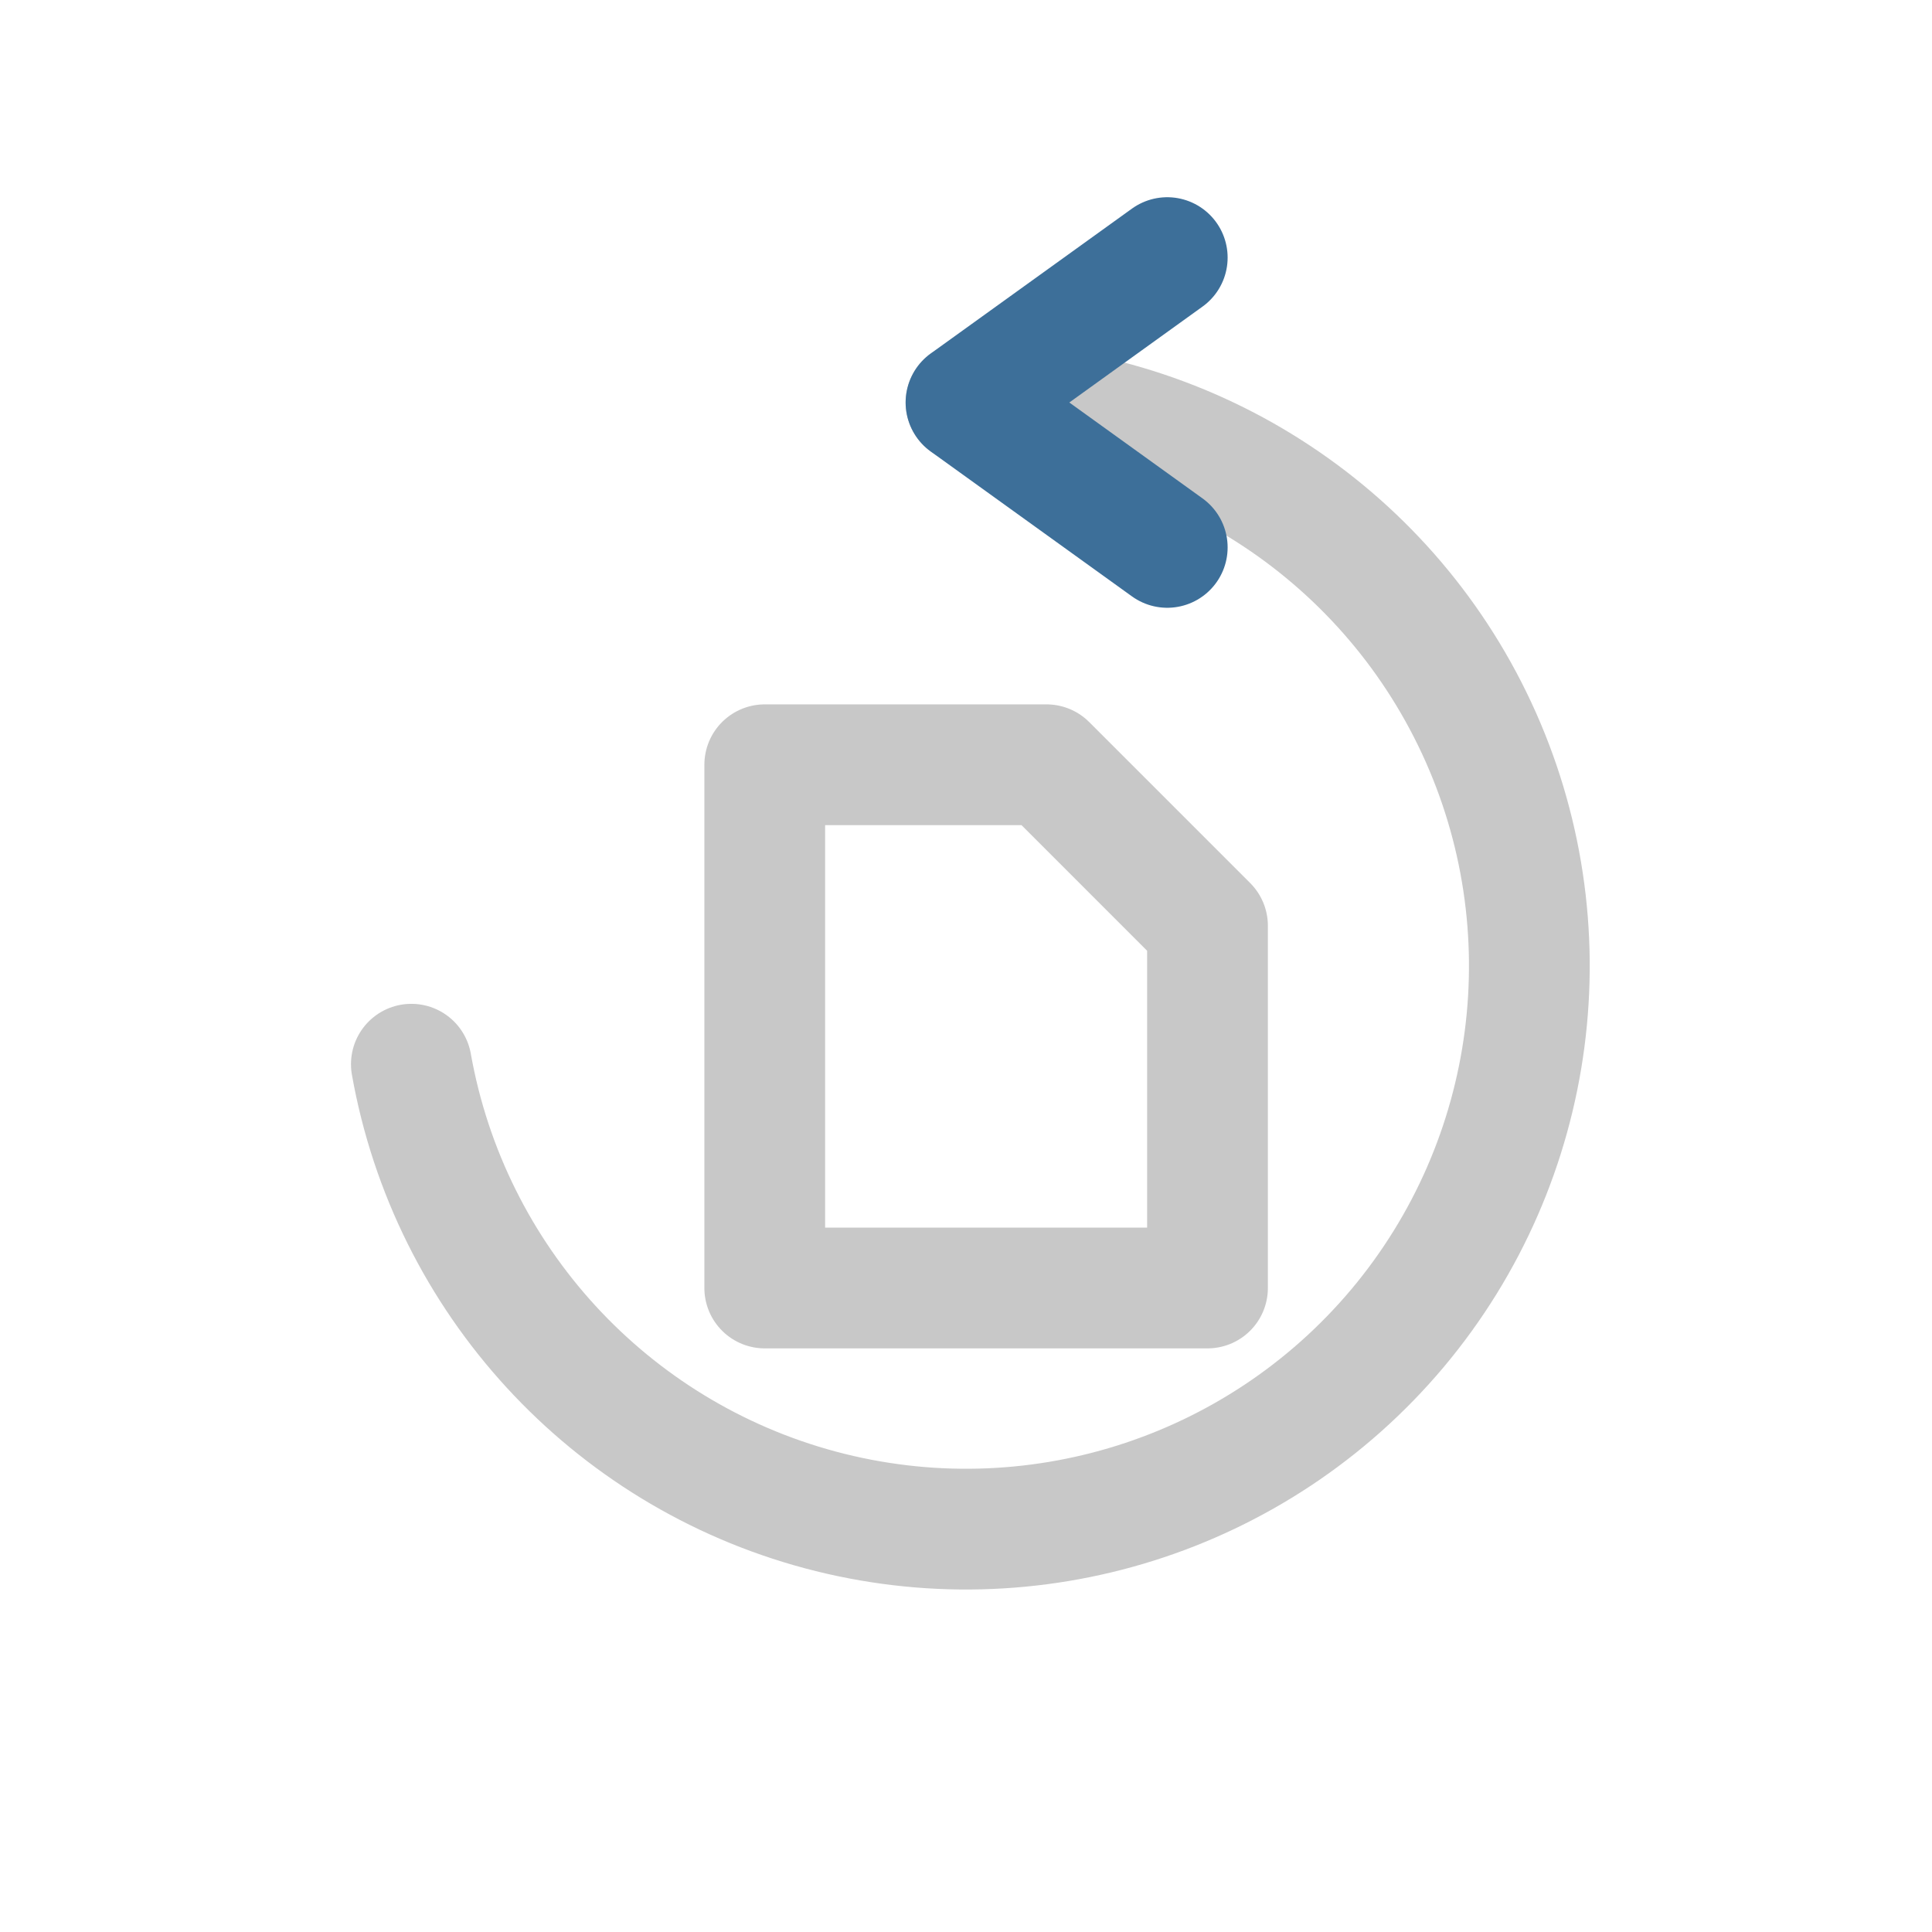
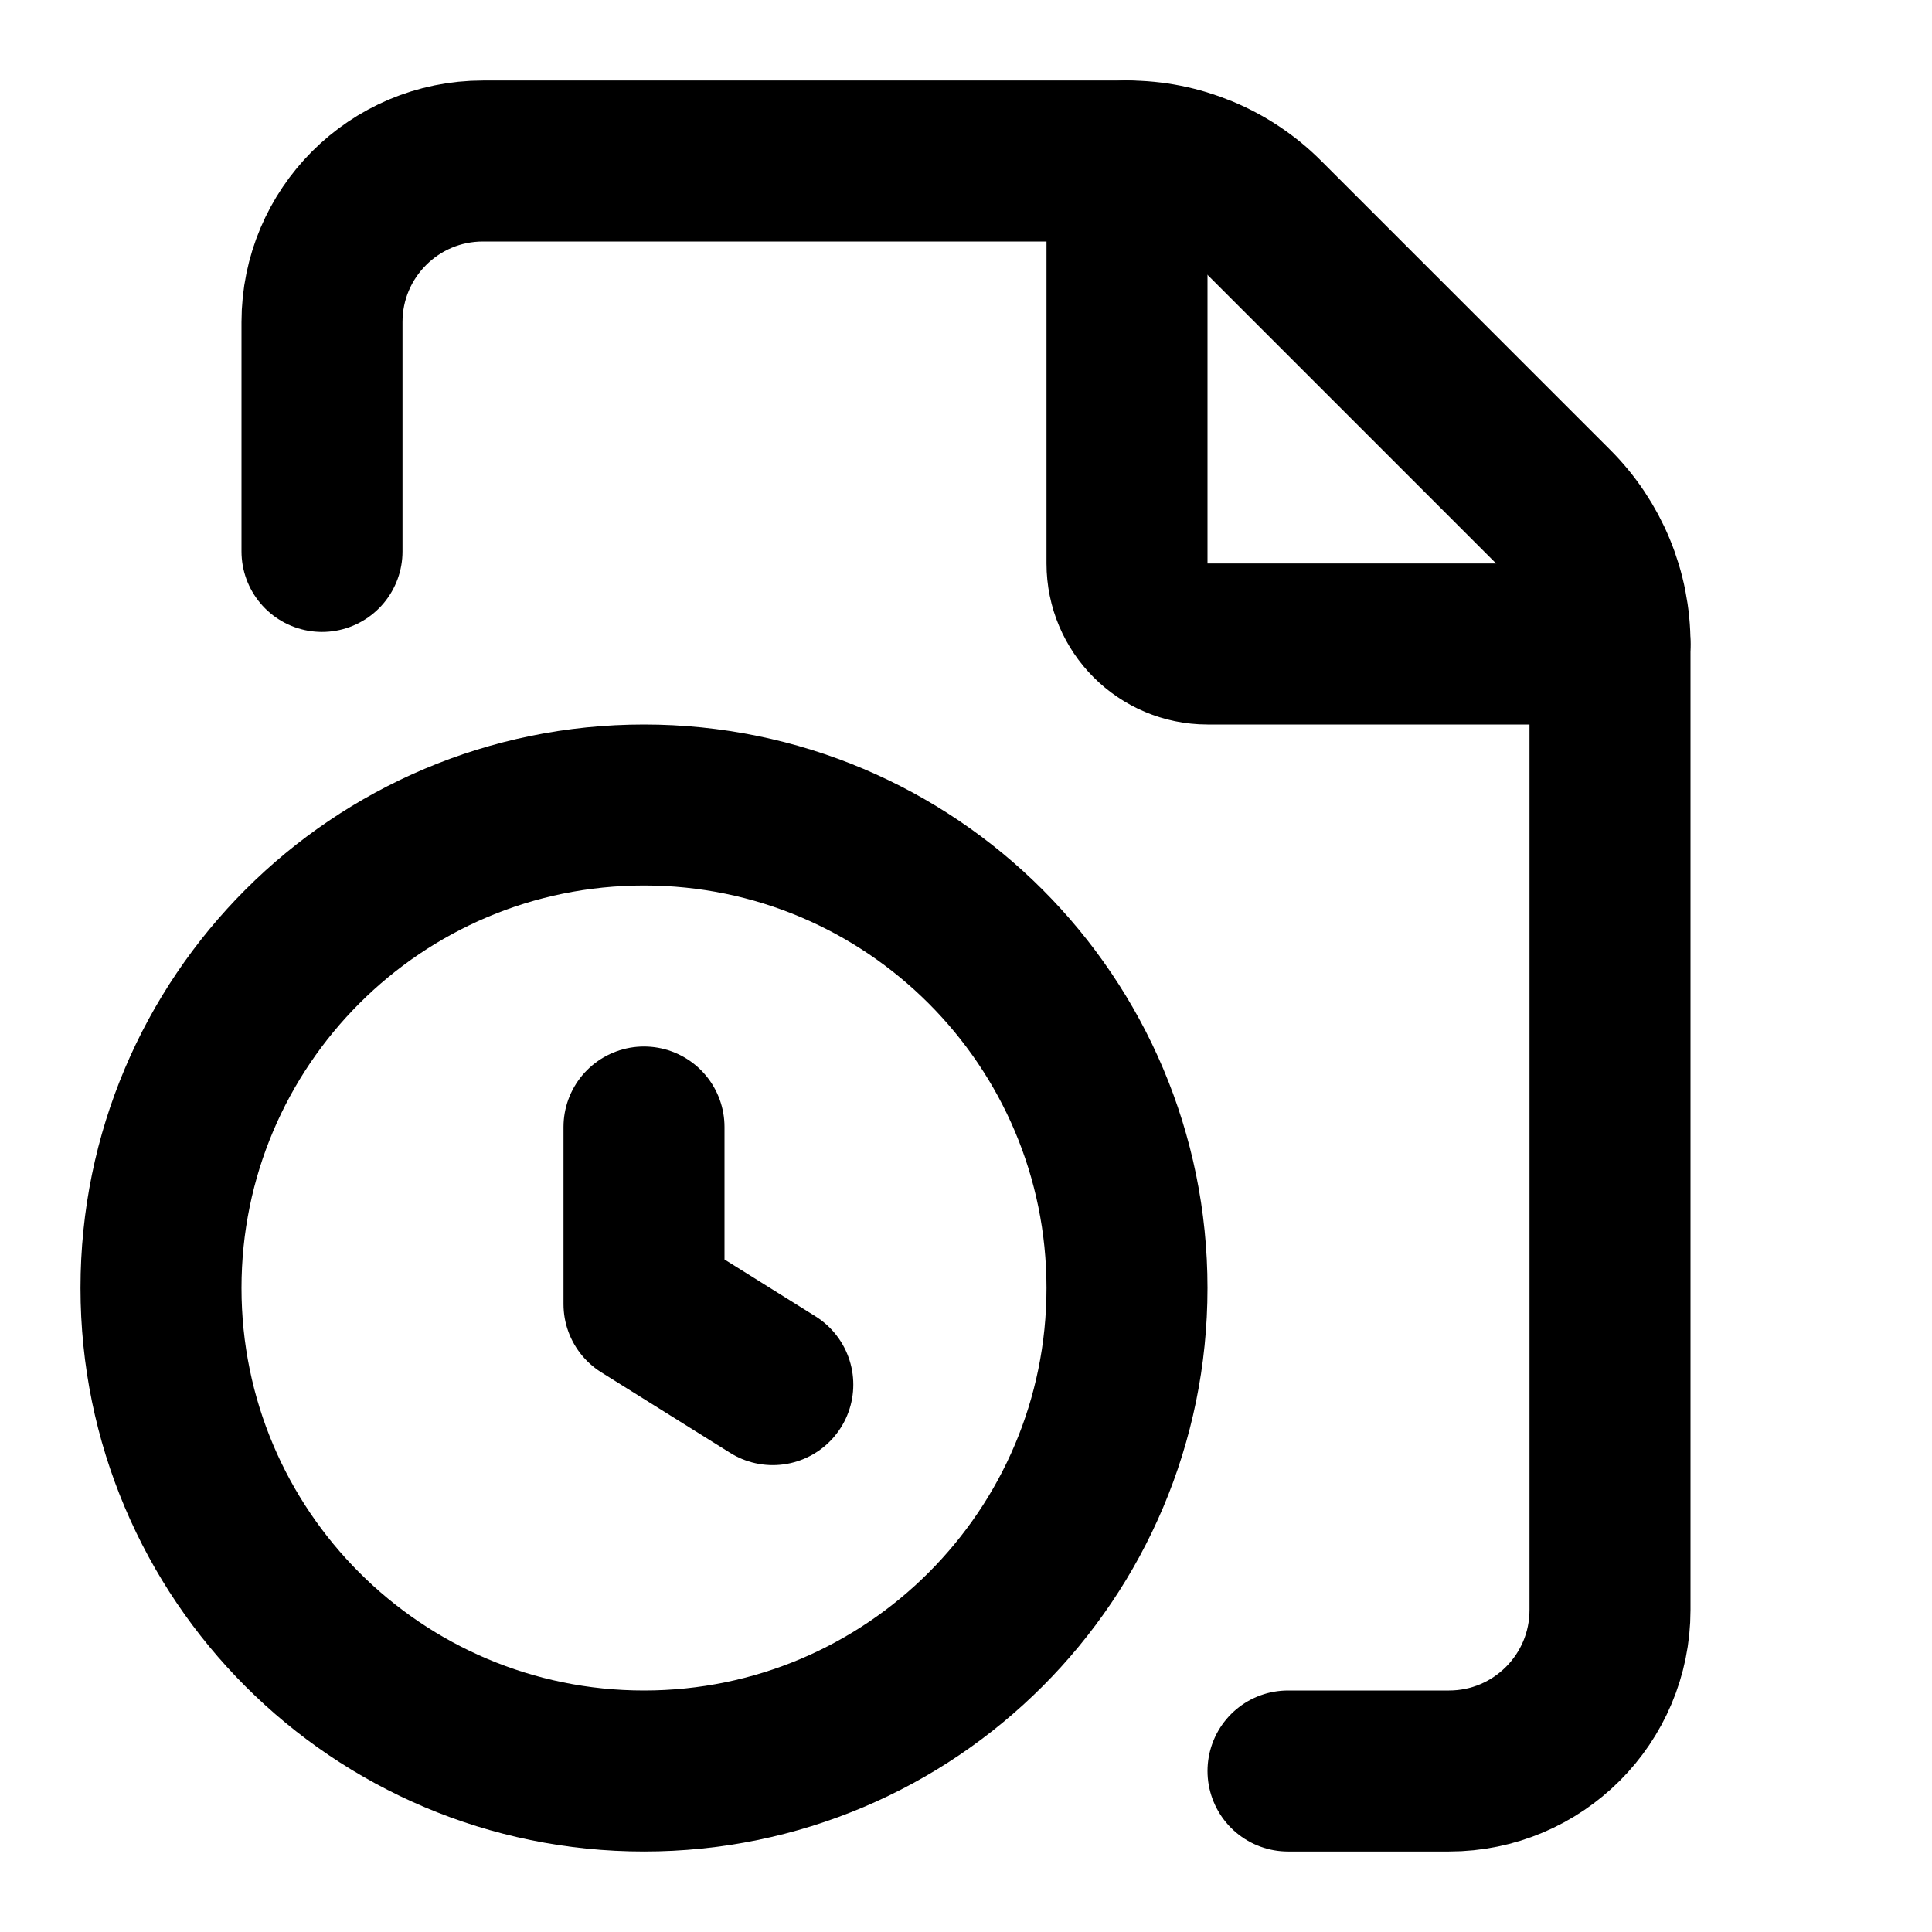
- <svg xmlns="http://www.w3.org/2000/svg" viewBox="0 0 24 24" fill="none" stroke="#c8c8c8" stroke-width="1.5" stroke-linecap="round" stroke-linejoin="round">
-   <path d="M5.11 13.22A7 7 0 0 0 17.36 16.5A7 7 0 0 0 12 5" />
-   <path d="M14.5 3.2L12 5l2.5 1.8" stroke="#3d6f99" />
-   <path d="M9.5 9.5h3.5l2 2v4.5h-5.5z" />
+ <svg xmlns="http://www.w3.org/2000/svg" class="lucide lucide-file-clock" width="24" height="24" viewBox="0 0 24 24" fill="none" stroke="currentColor" stroke-width="2" stroke-linecap="round" stroke-linejoin="round">
+   <path d="M16 22h2a2 2 0 0 0 2-2V8a2.4 2.4 0 0 0-.706-1.706l-3.588-3.588A2.4 2.4 0 0 0 14 2H6a2 2 0 0 0-2 2v2.85" />
+   <path d="M14 2v5a1 1 0 0 0 1 1h5" />
+   <path d="M8 14v2.2l1.6 1" />
+   <circle cx="8" cy="16" r="6" />
</svg>
